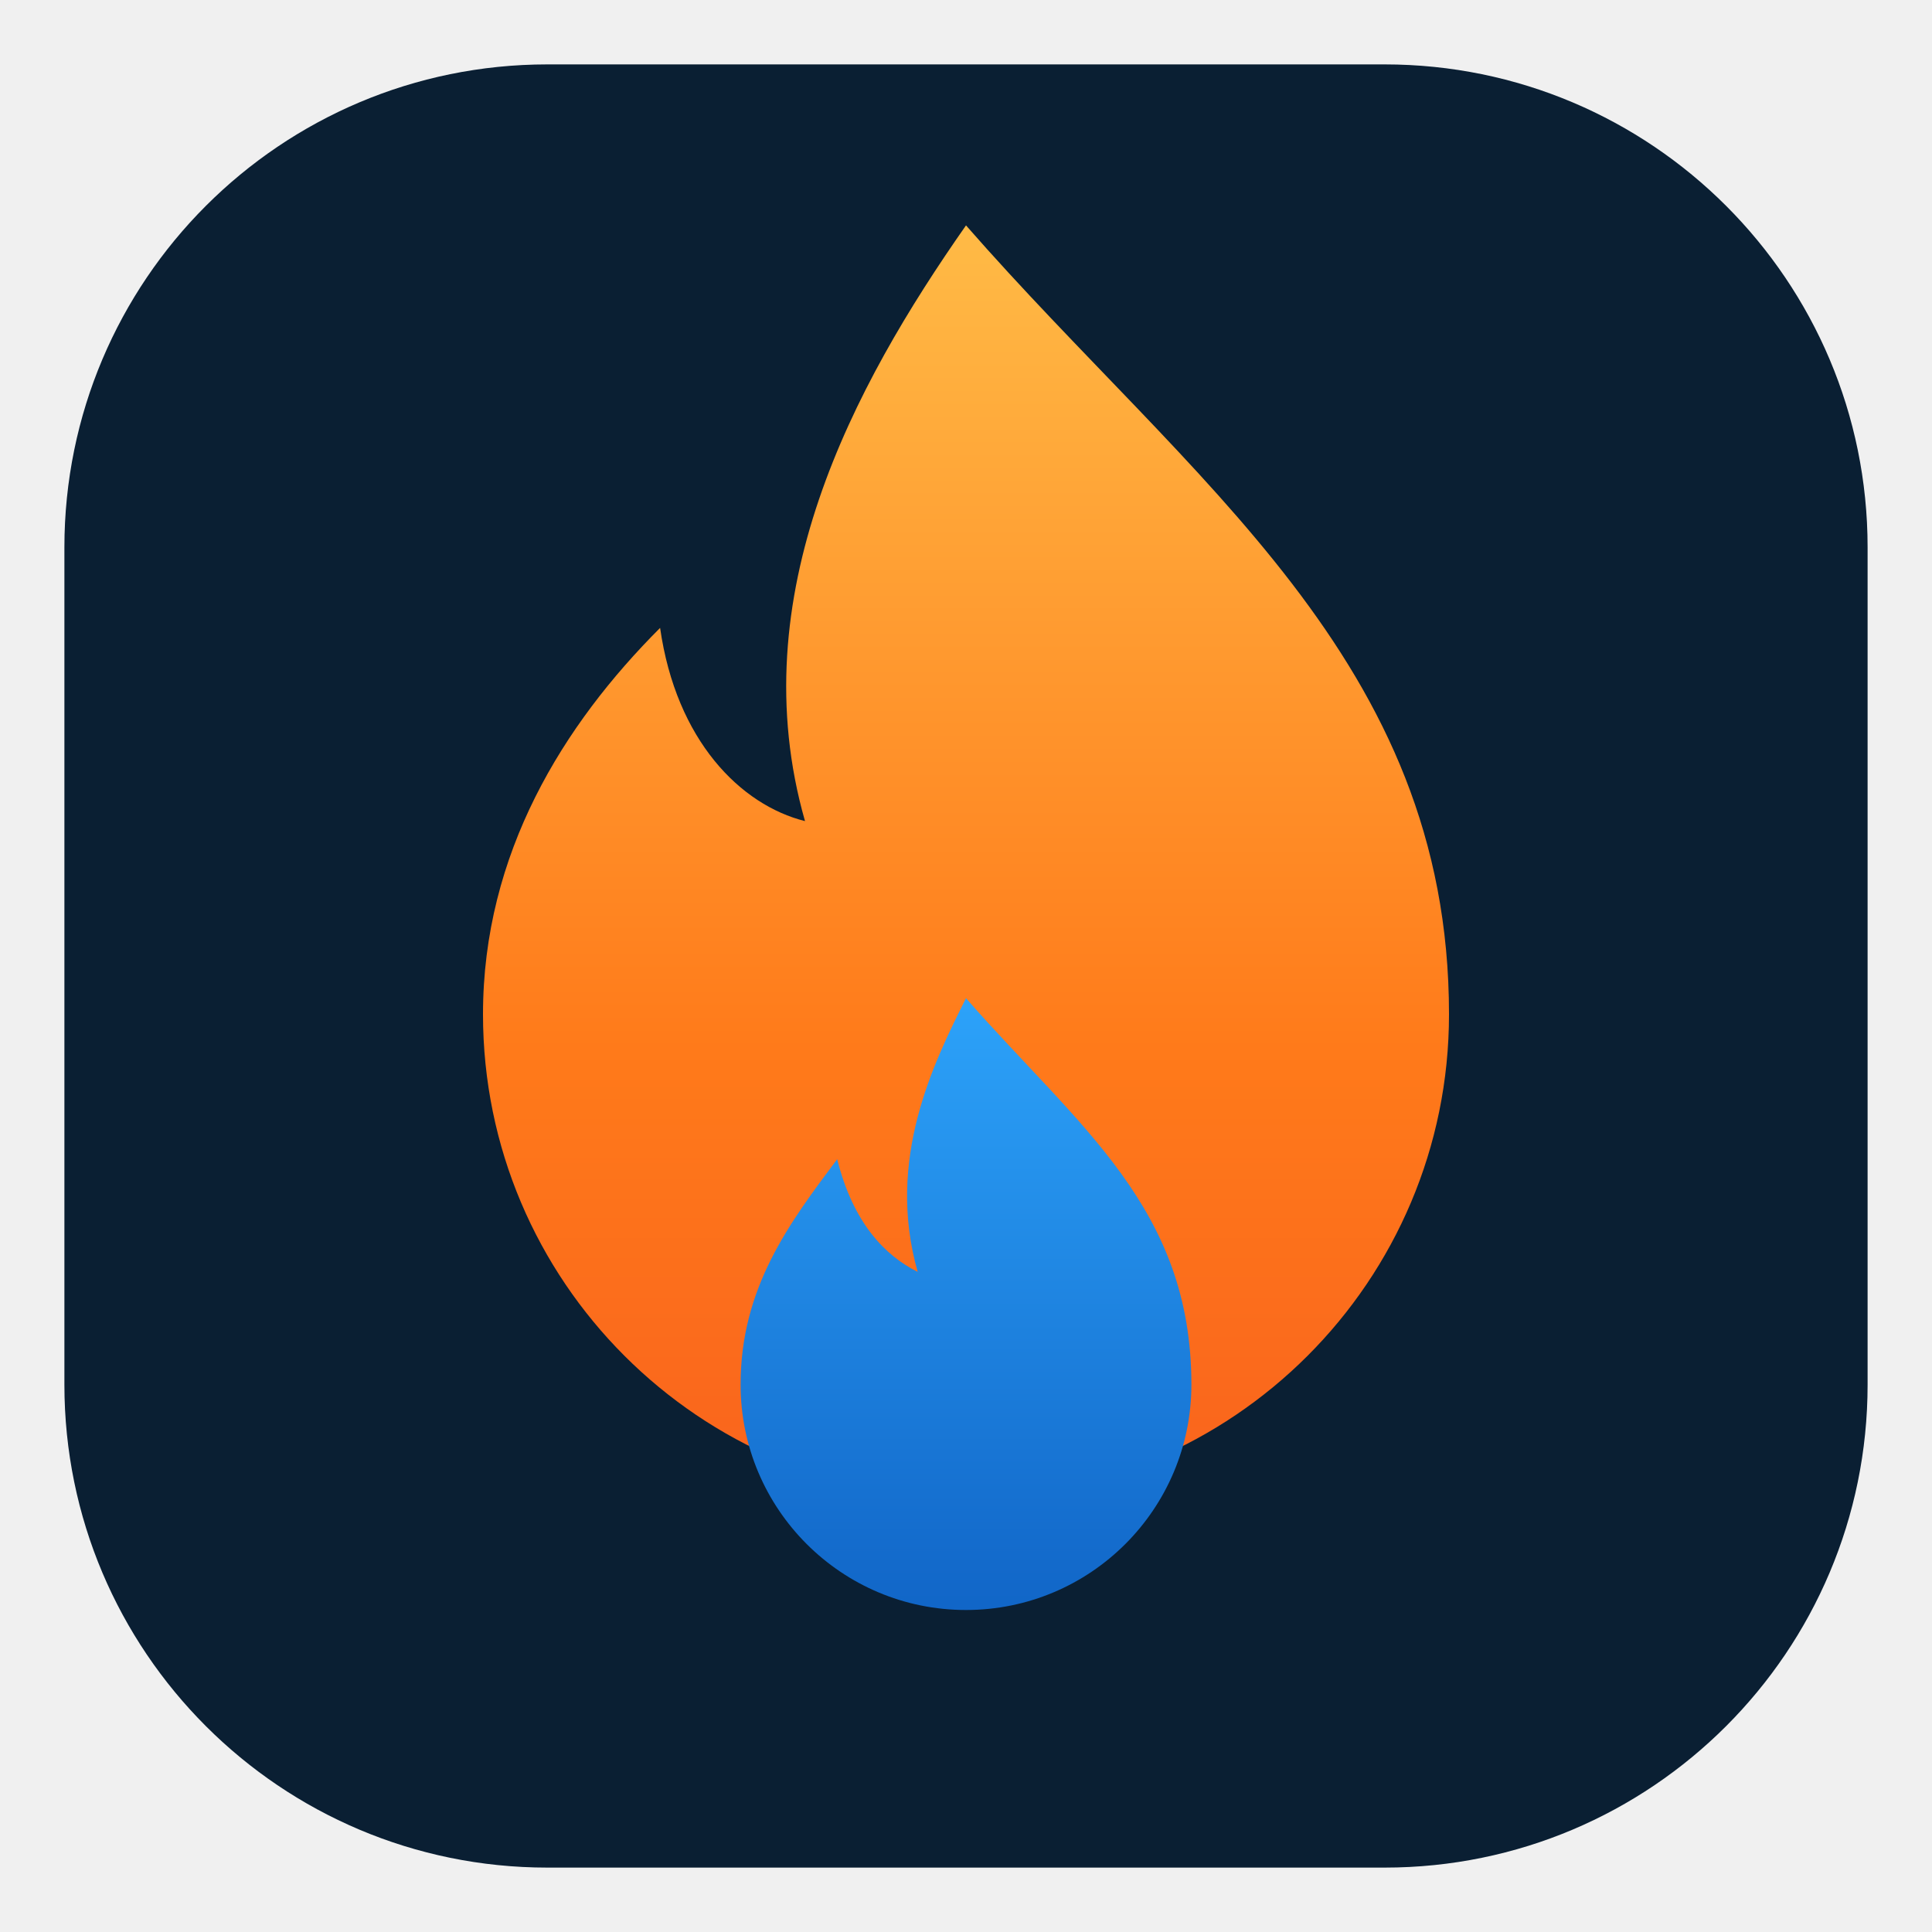
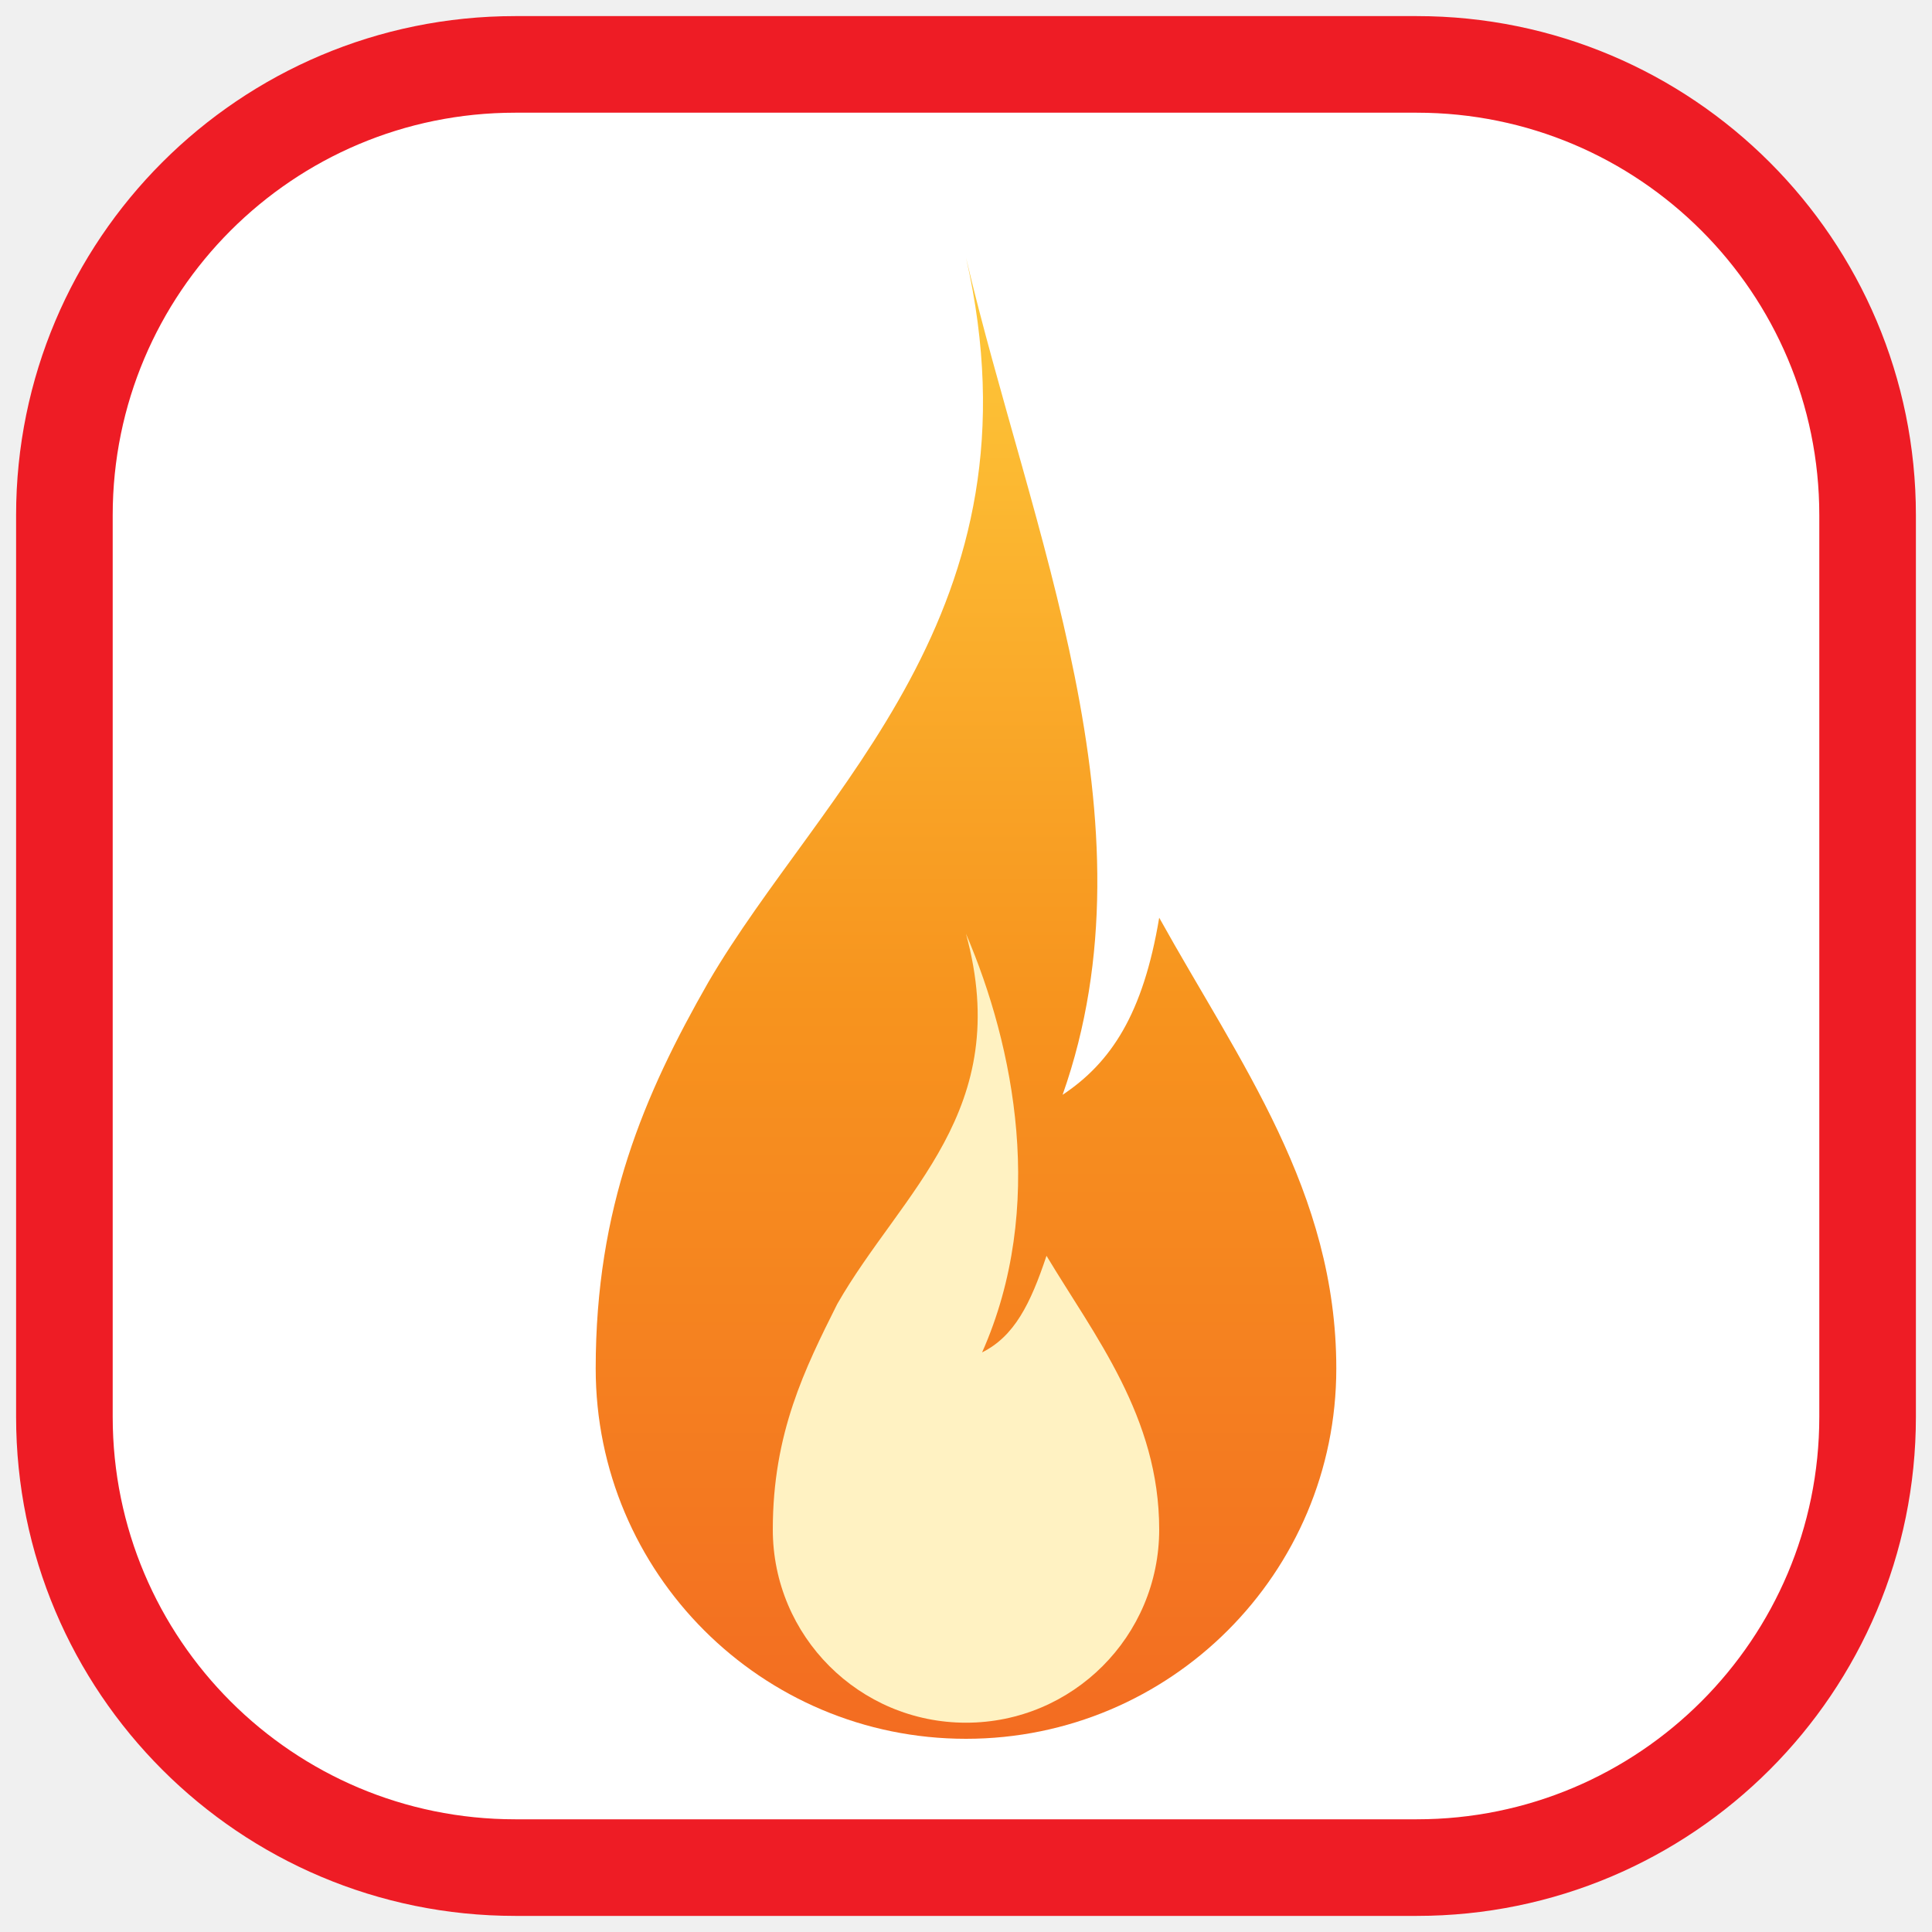
<svg xmlns="http://www.w3.org/2000/svg" width="120" height="120" viewBox="0 0 120 120" fill="none" role="img" aria-label="PleinGaz">
  <defs>
-     <linearGradient id="flame" x1="60" y1="8" x2="60" y2="112" gradientUnits="userSpaceOnUse">
-       <stop stop-color="#FFC24B" />
-       <stop offset="0.55" stop-color="#FF7A1A" />
-       <stop offset="1" stop-color="#F5541F" />
-     </linearGradient>
-     <linearGradient id="core" x1="60" y1="58" x2="60" y2="104" gradientUnits="userSpaceOnUse">
-       <stop stop-color="#2FA9FF" />
-       <stop offset="1" stop-color="#0E5FC2" />
+     <linearGradient id="fl" x1="60" y1="8" x2="60" y2="116" gradientUnits="userSpaceOnUse">
+       <stop stop-color="#FFD23F" />
+       <stop offset="0.5" stop-color="#F7941E" />
+       <stop offset="1" stop-color="#F26522" />
    </linearGradient>
  </defs>
-   <rect x="4" y="4" width="112" height="112" rx="30" fill="#0A1F33" />
-   <path d="M60 14c14 16 30 27 30 49a30 30 0 0 1-60 0c0-10 5-18 11-24 1 7 5 11 9 12-4-14 3-27 10-37Z" fill="url(#flame)" />
-   <path d="M60 62c7 8 14 13 14 24a14 14 0 0 1-28 0c0-6 3-10 6-14 1 4 3 6 5 7-2-7 1-13 3-17Z" fill="url(#core)" />
+   <rect x="4" y="4" width="112" height="112" rx="28" fill="#fff" stroke="#EE1C25" stroke-width="6" />
+   <path d="M60 16c5 22-9 33-16 45-4 7-7 14-7 24a23 23 0 0 0 46 0c0-11-6-19-11-28-1 6-3 9-6 11 6-17-2-35-6-52Z" fill="url(#fl)" />
+   <path d="M60 58c3 11-4 16-8 23-2 4-4 8-4 14a12 12 0 0 0 24 0c0-7-4-12-7-17-1 3-2 5-4 6 4-9 2-19-1-26Z" fill="#FFF2C2" />
</svg>
